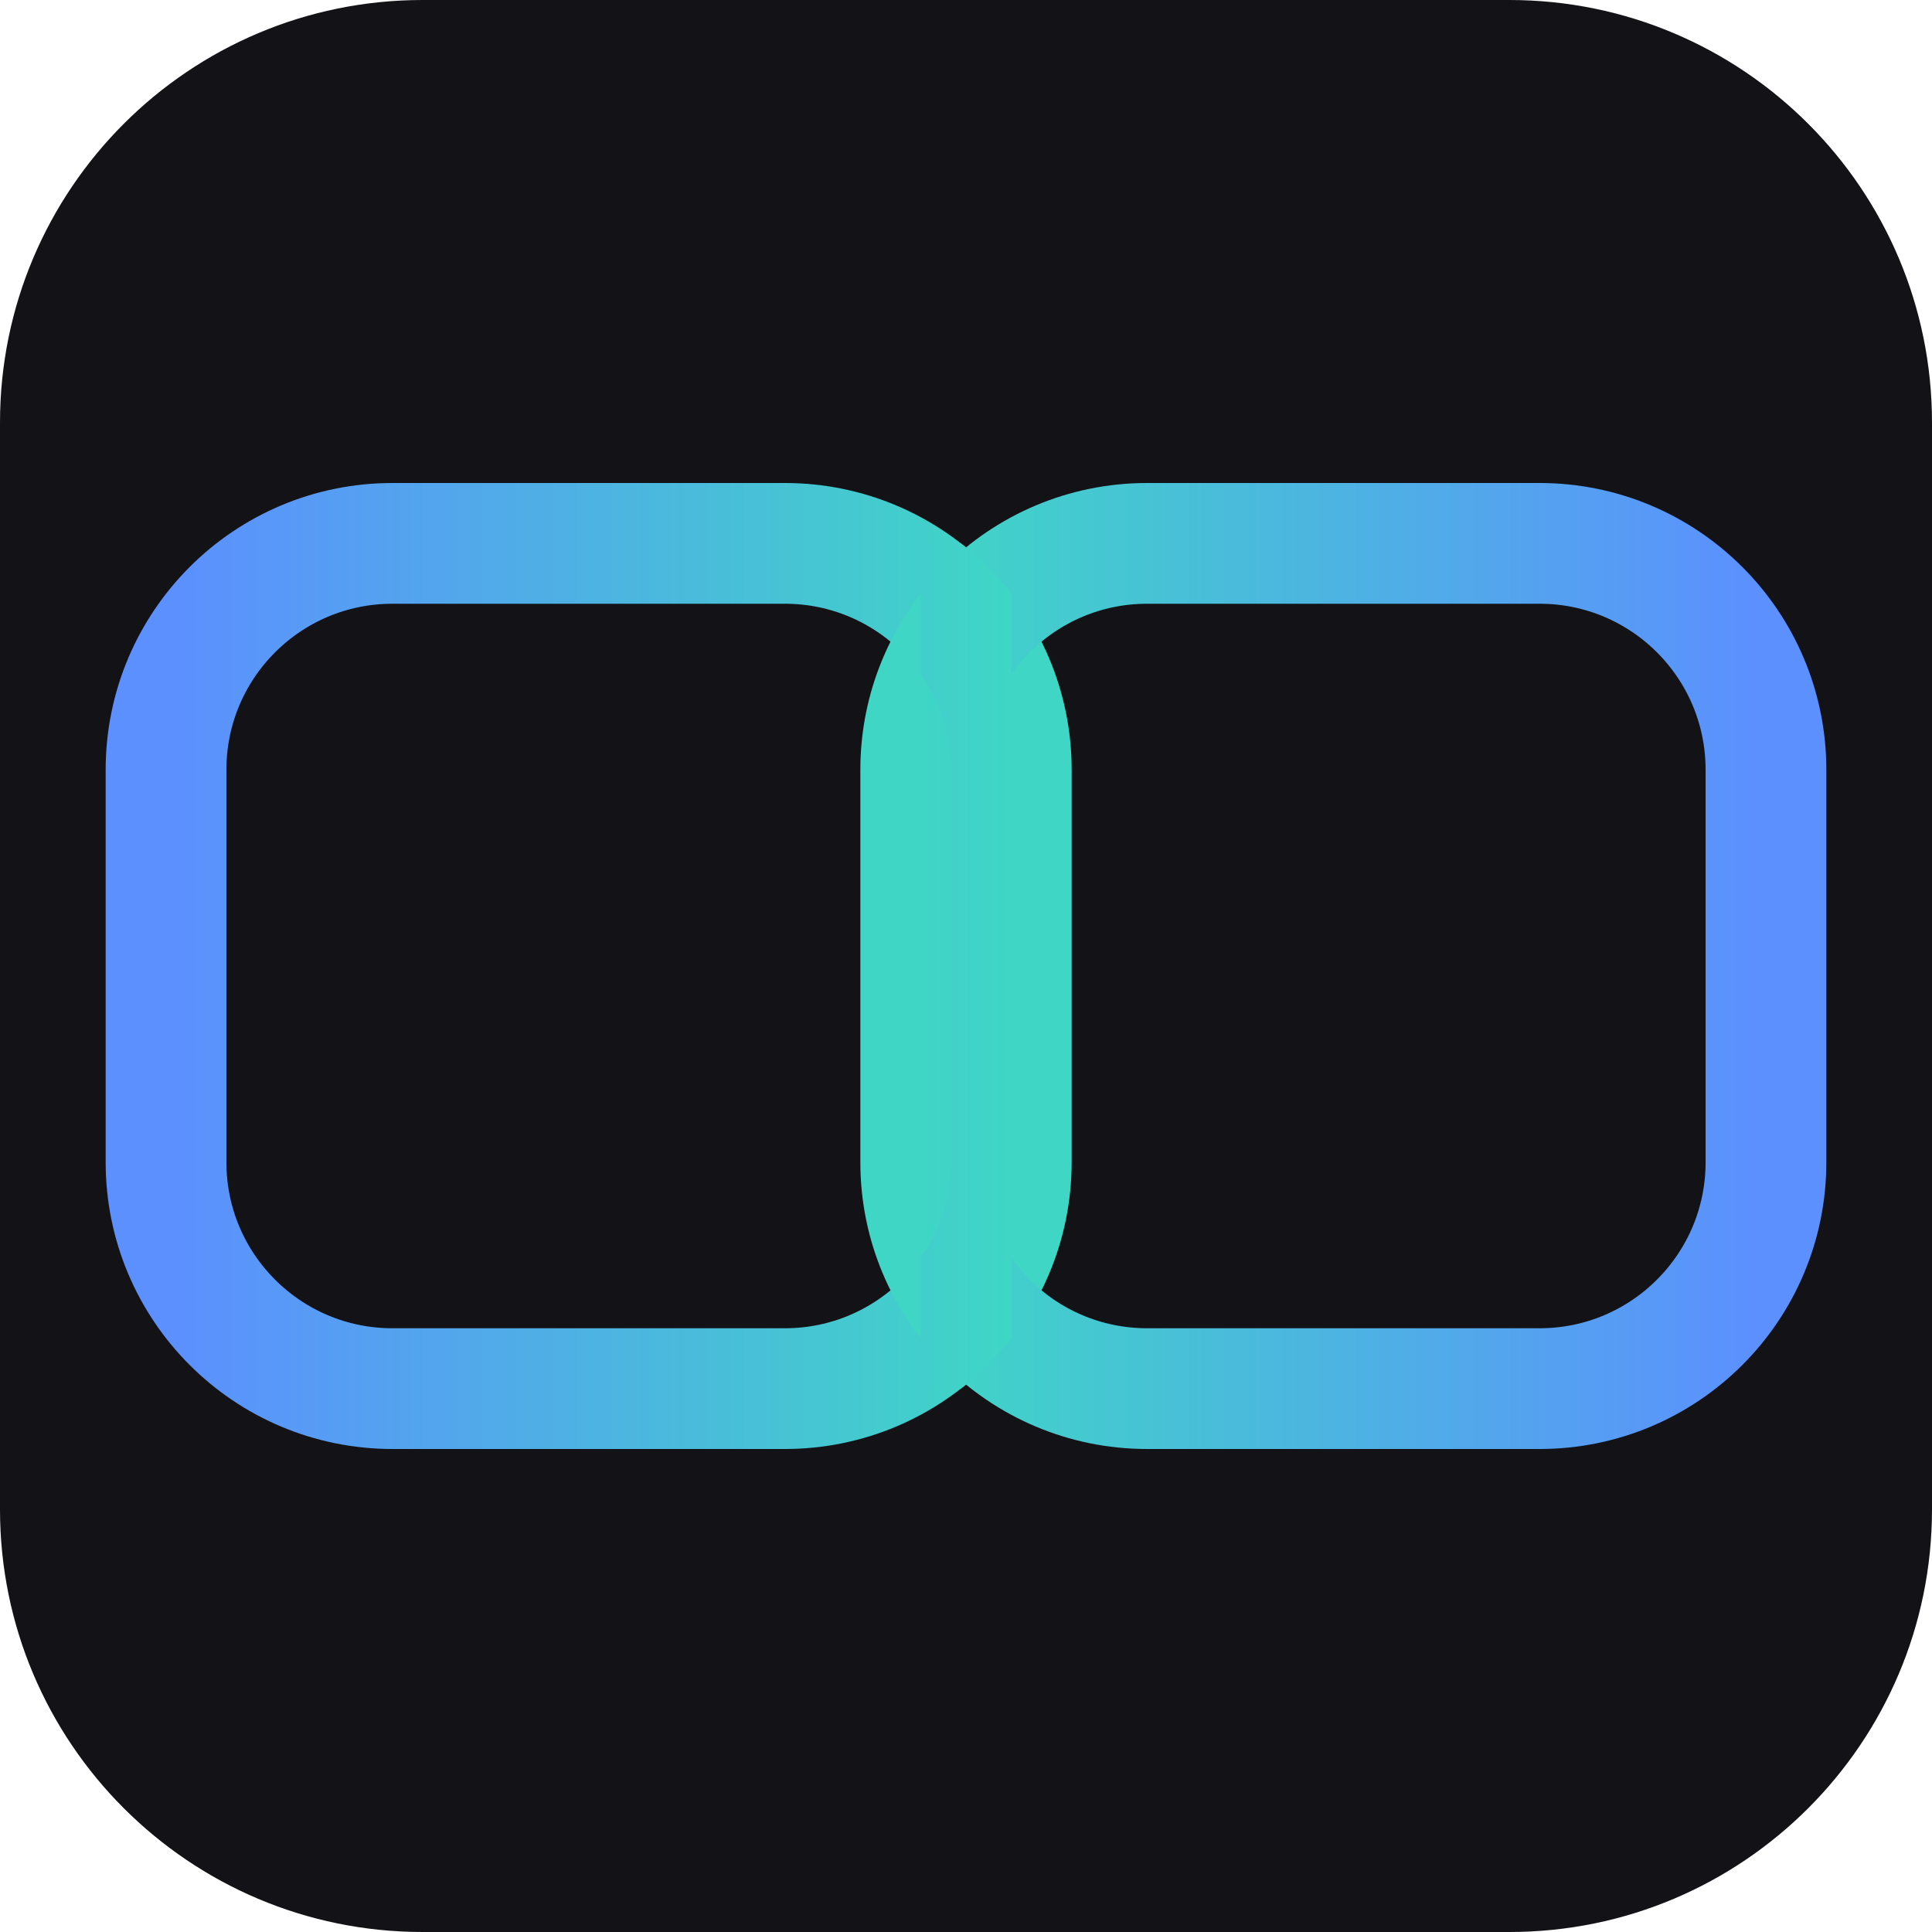
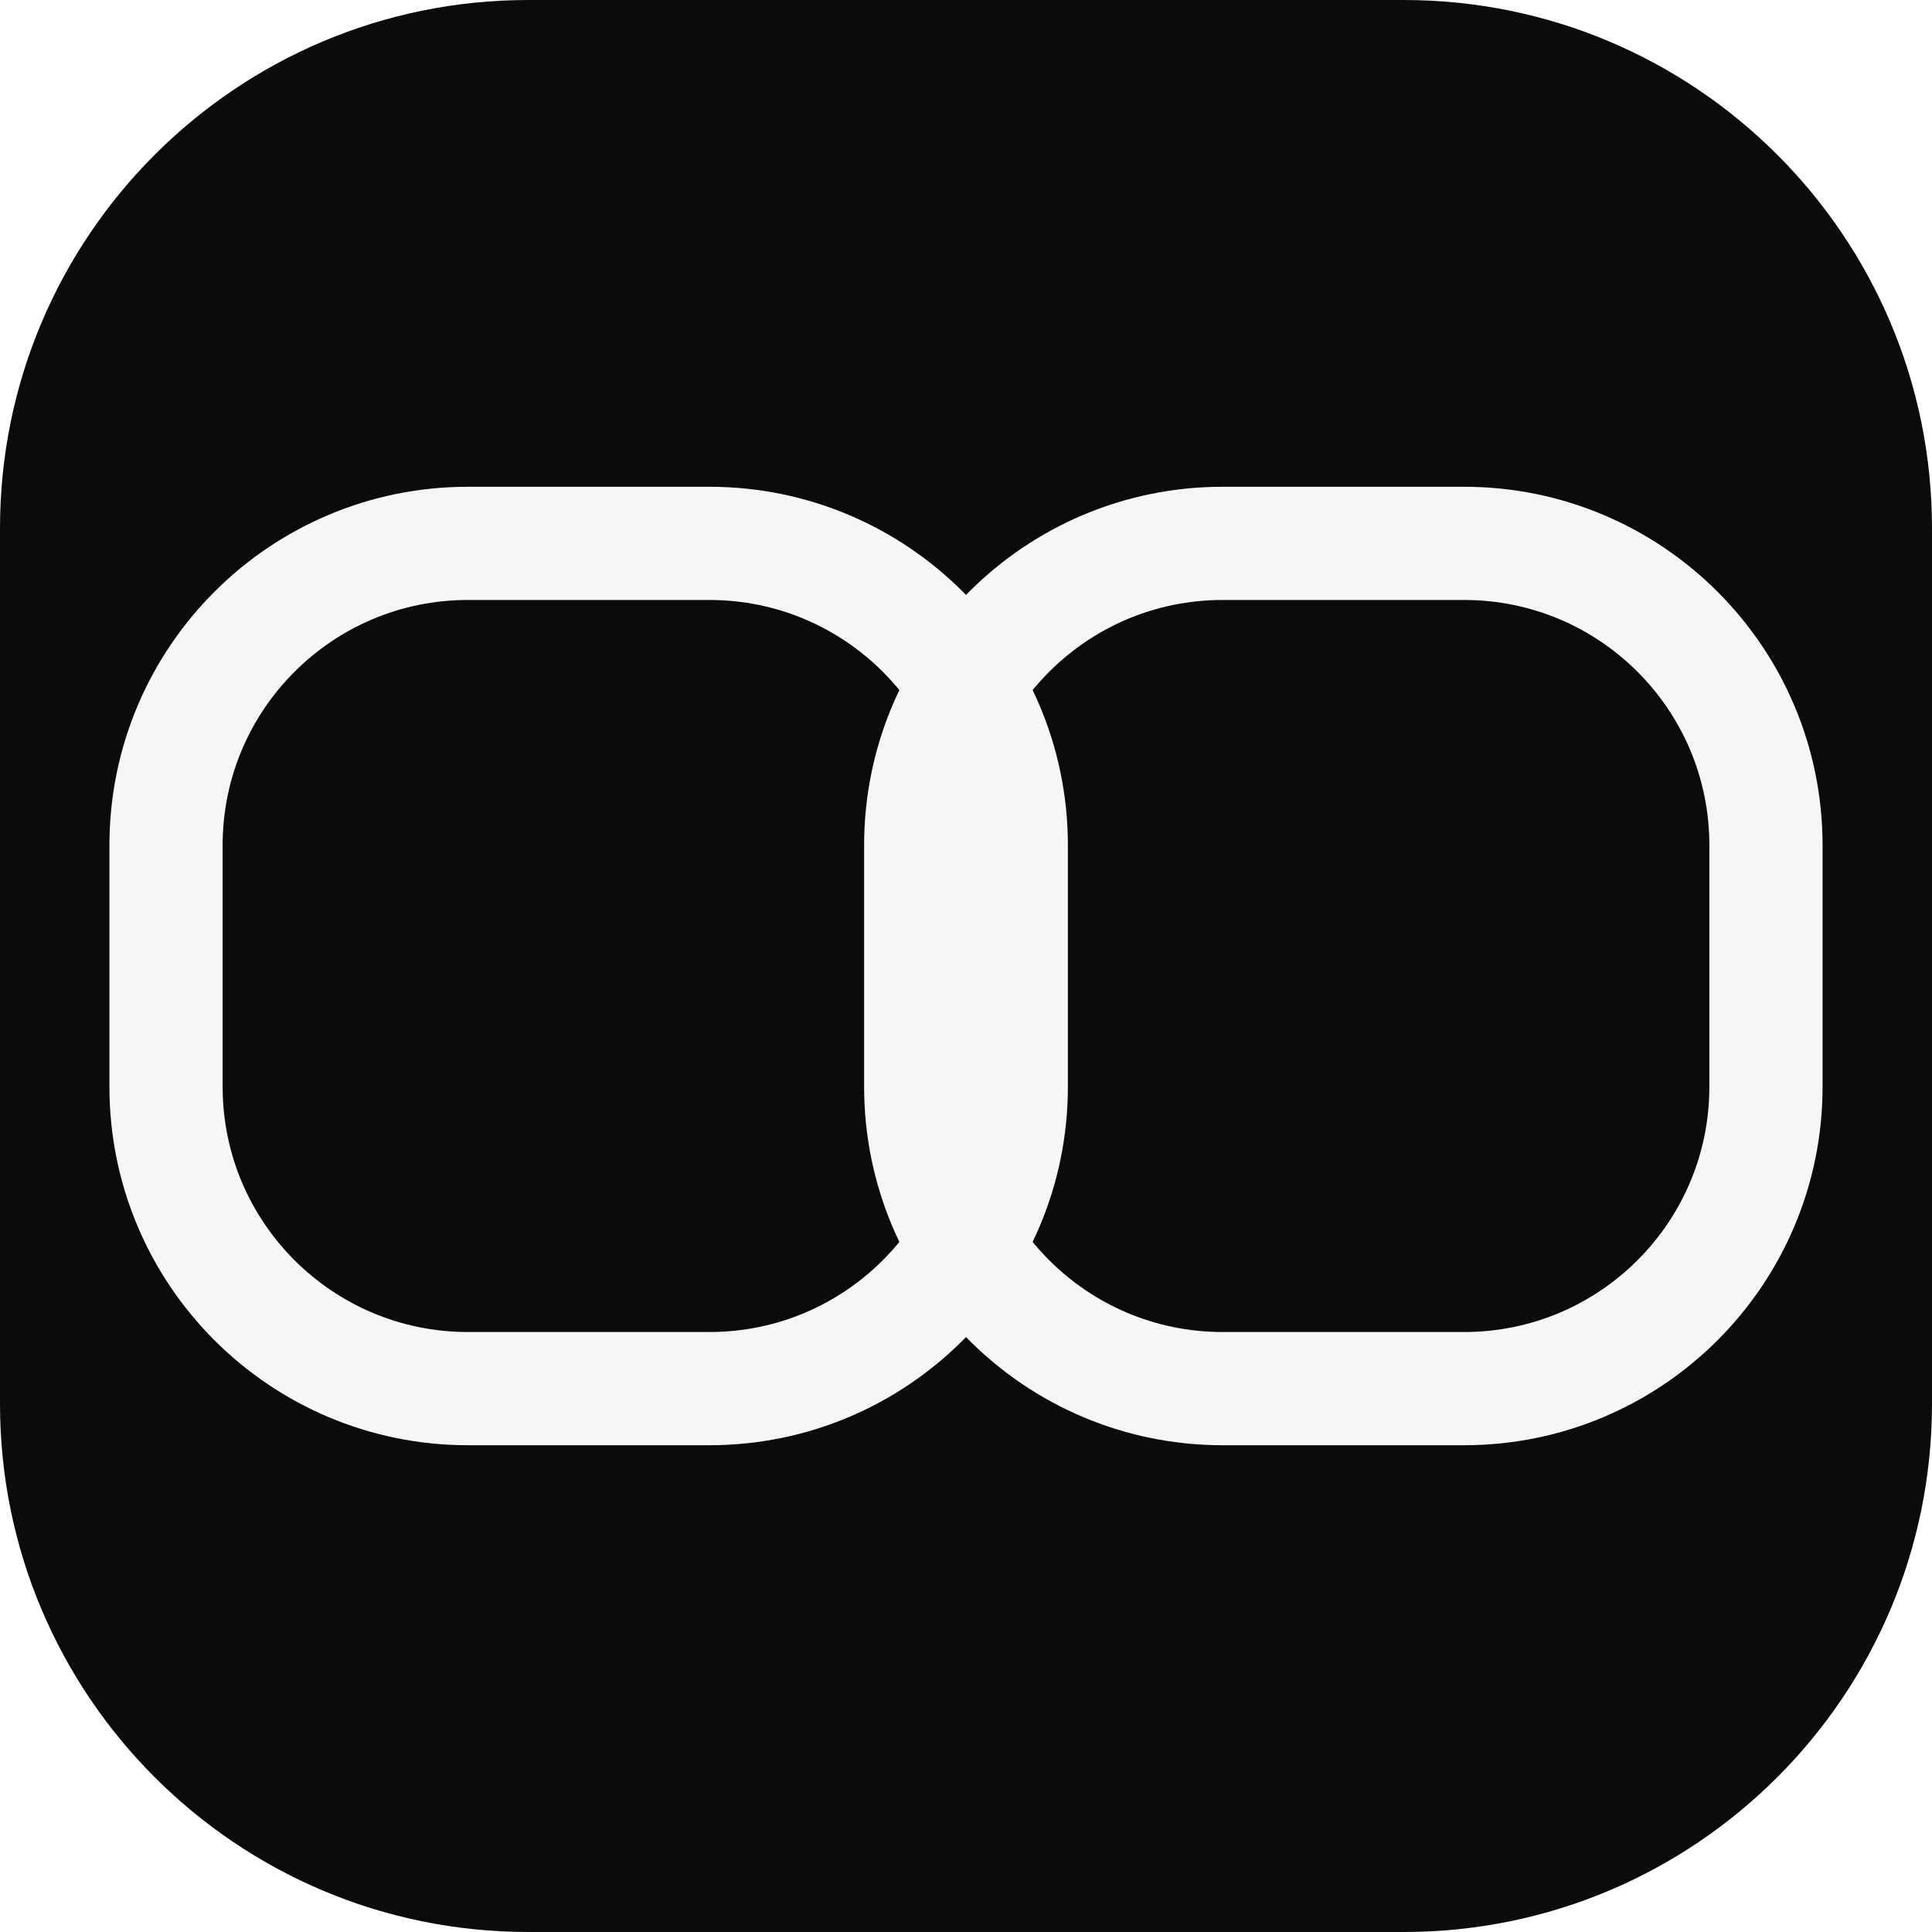
<svg xmlns="http://www.w3.org/2000/svg" viewBox="0 0 256 256" width="256" height="256">
-   <defs>
-     <linearGradient id="g" x1="0" y1="0" x2="1" y2="0">
-       <stop offset="0" stop-color="#5c8fff" />
-       <stop offset="1" stop-color="#3fd6c5" />
-     </linearGradient>
-     <linearGradient id="g2" x1="0" y1="0" x2="1" y2="0">
-       <stop offset="0" stop-color="#3fd6c5" />
-       <stop offset="1" stop-color="#5c8fff" />
-     </linearGradient>
-   </defs>
-   <rect width="256" height="256" rx="56" fill="#121217" />
-   <g>
-     <rect x="22" y="72" width="112" height="112" rx="30" fill="none" stroke="url(#g)" stroke-width="16" />
-     <path d="M42,112 H114" stroke="url(#g)" stroke-width="9" stroke-linecap="round" />
-   </g>
-   <g>
-     <rect x="122" y="72" width="112" height="112" rx="30" fill="none" stroke="url(#g2)" stroke-width="16" />
-     <path d="M142,112 H214" stroke="url(#g2)" stroke-width="9" stroke-linecap="round" />
-   </g>
-   <clipPath id="c">
-     <rect x="122" y="72" width="12" height="112" />
-   </clipPath>
-   <g clip-path="url(#c)">
-     <rect x="22" y="72" width="112" height="112" rx="30" fill="none" stroke="url(#g)" stroke-width="16" />
-     <path d="M42,112 H114" stroke="url(#g)" stroke-width="9" stroke-linecap="round" />
-   </g>
+   <rect width="256" height="256" rx="70" fill="#0b0b0c" />
+   <rect x="22" y="72" width="112" height="112" rx="40" fill="none" stroke="#f6f6f6" stroke-width="15" />
+   <rect x="122" y="72" width="112" height="112" rx="40" fill="none" stroke="#f6f6f6" stroke-width="15" />
</svg>
